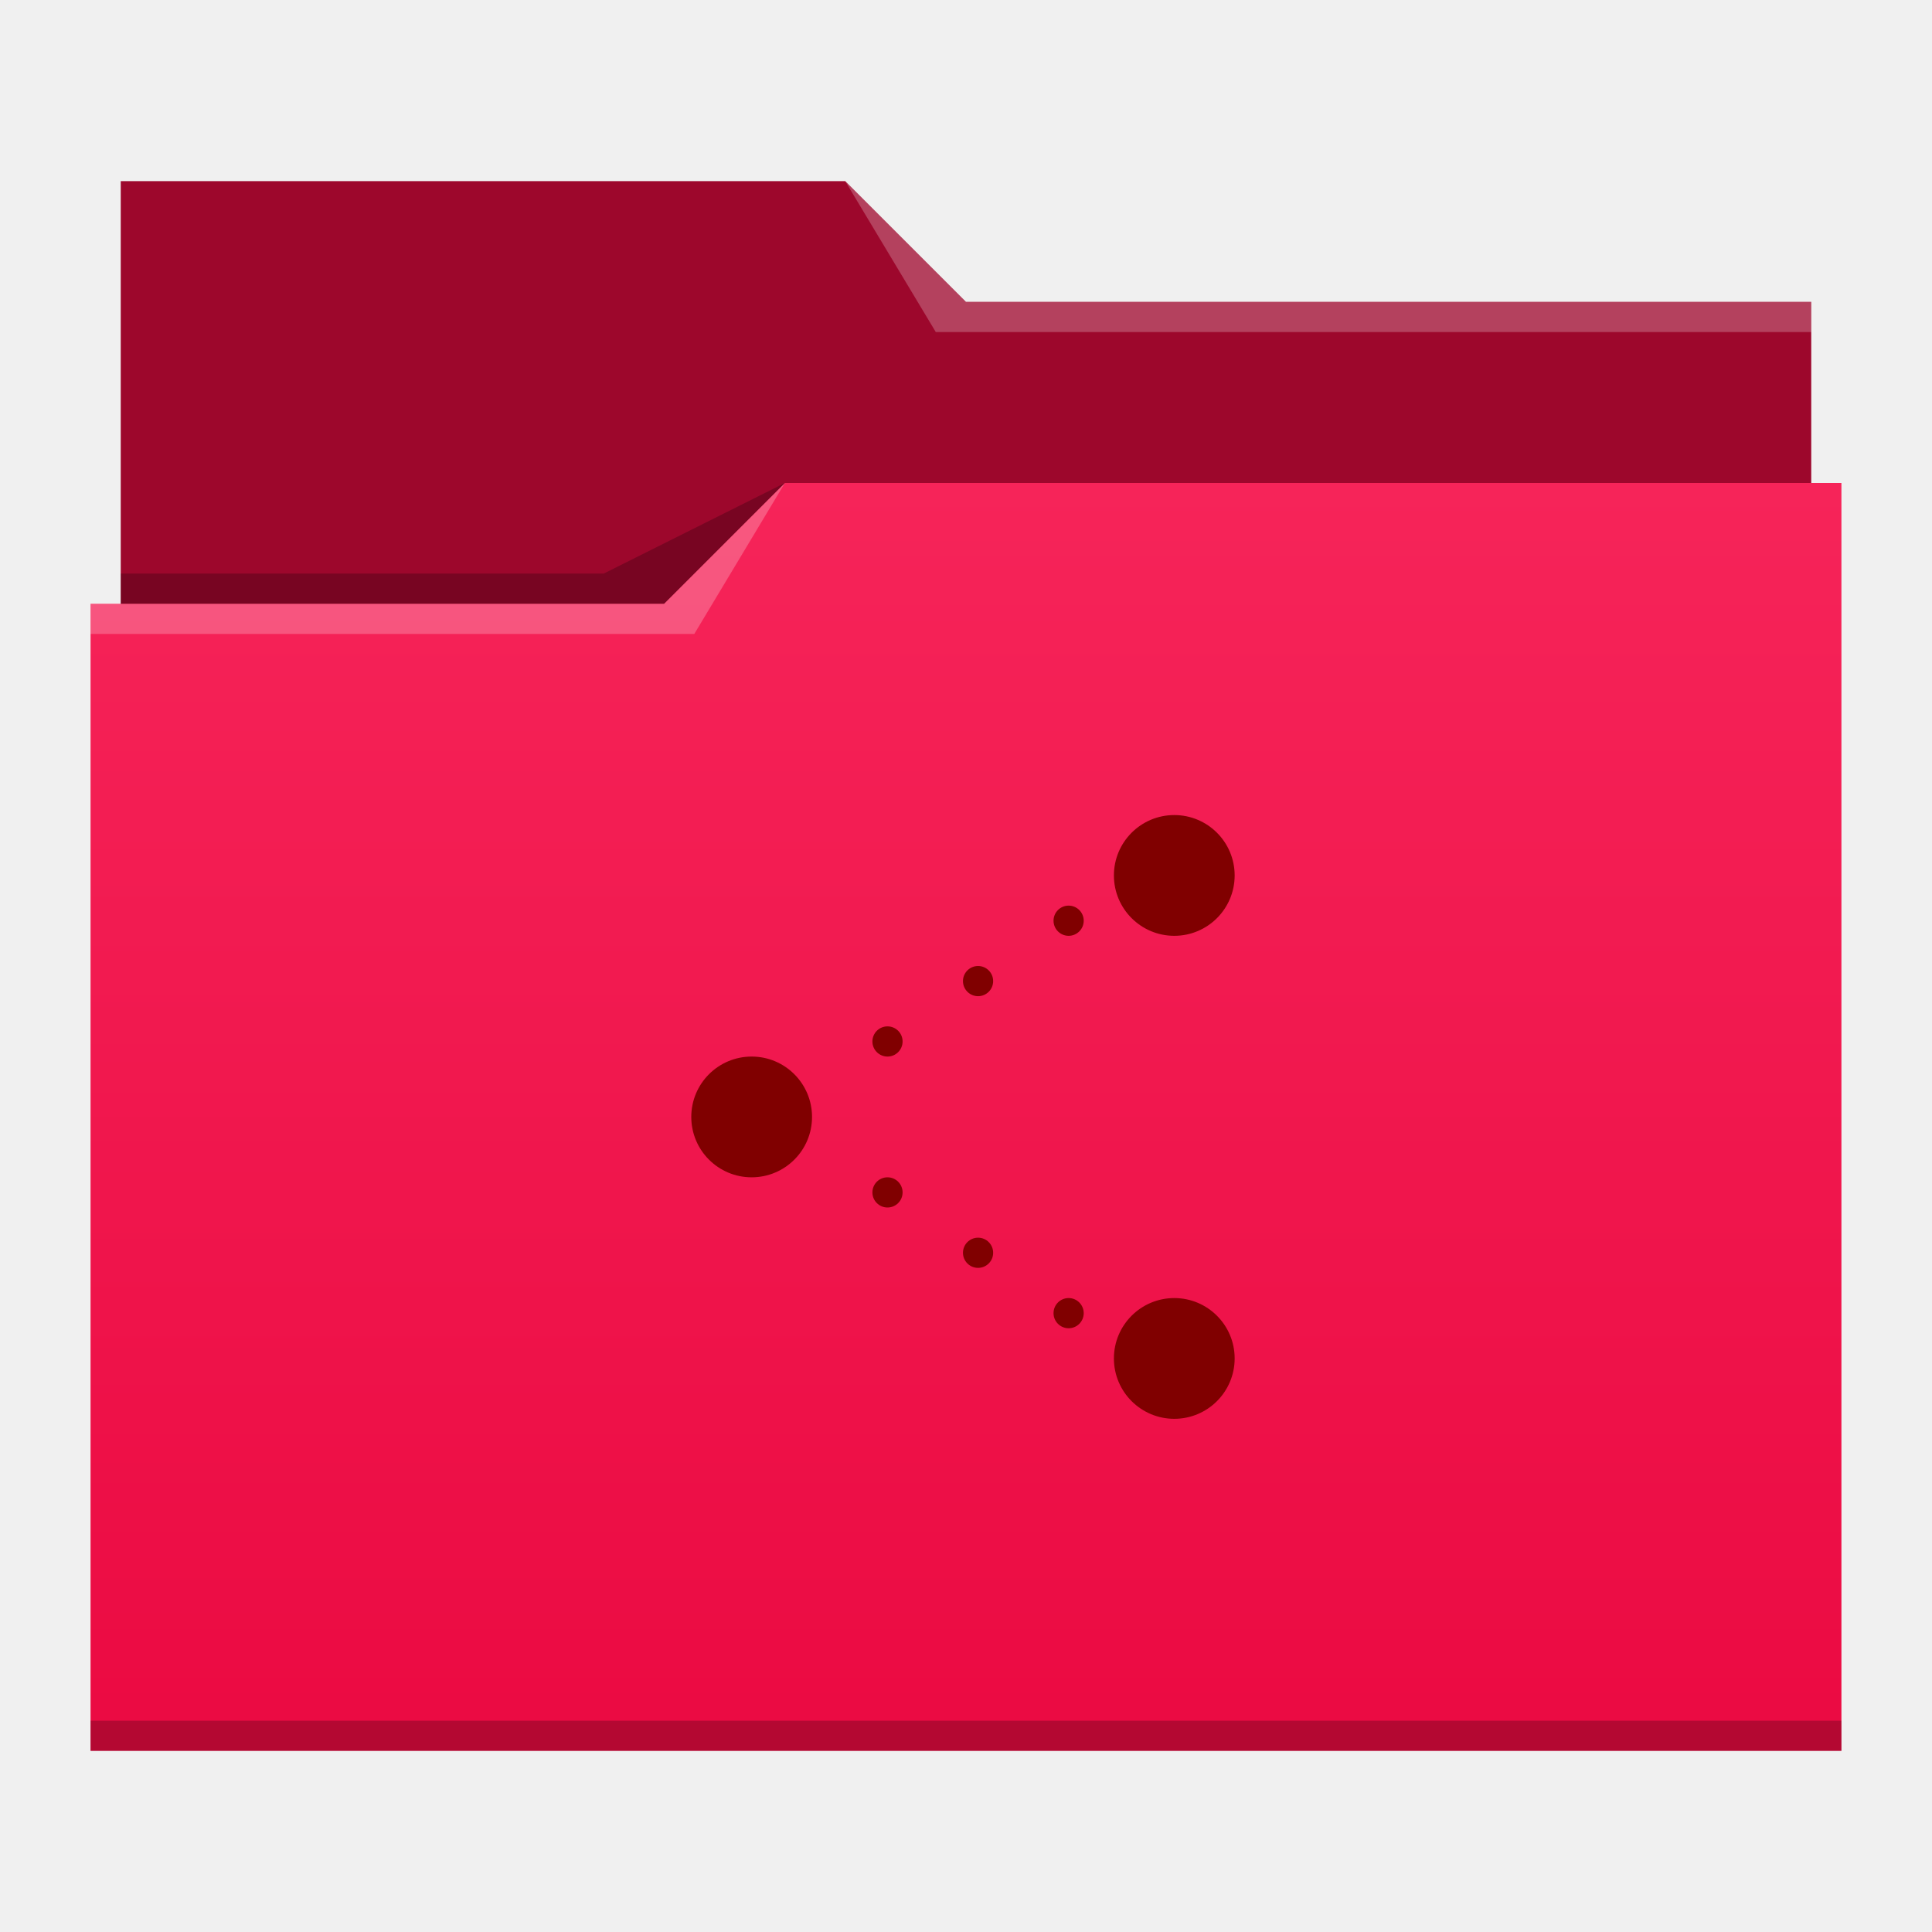
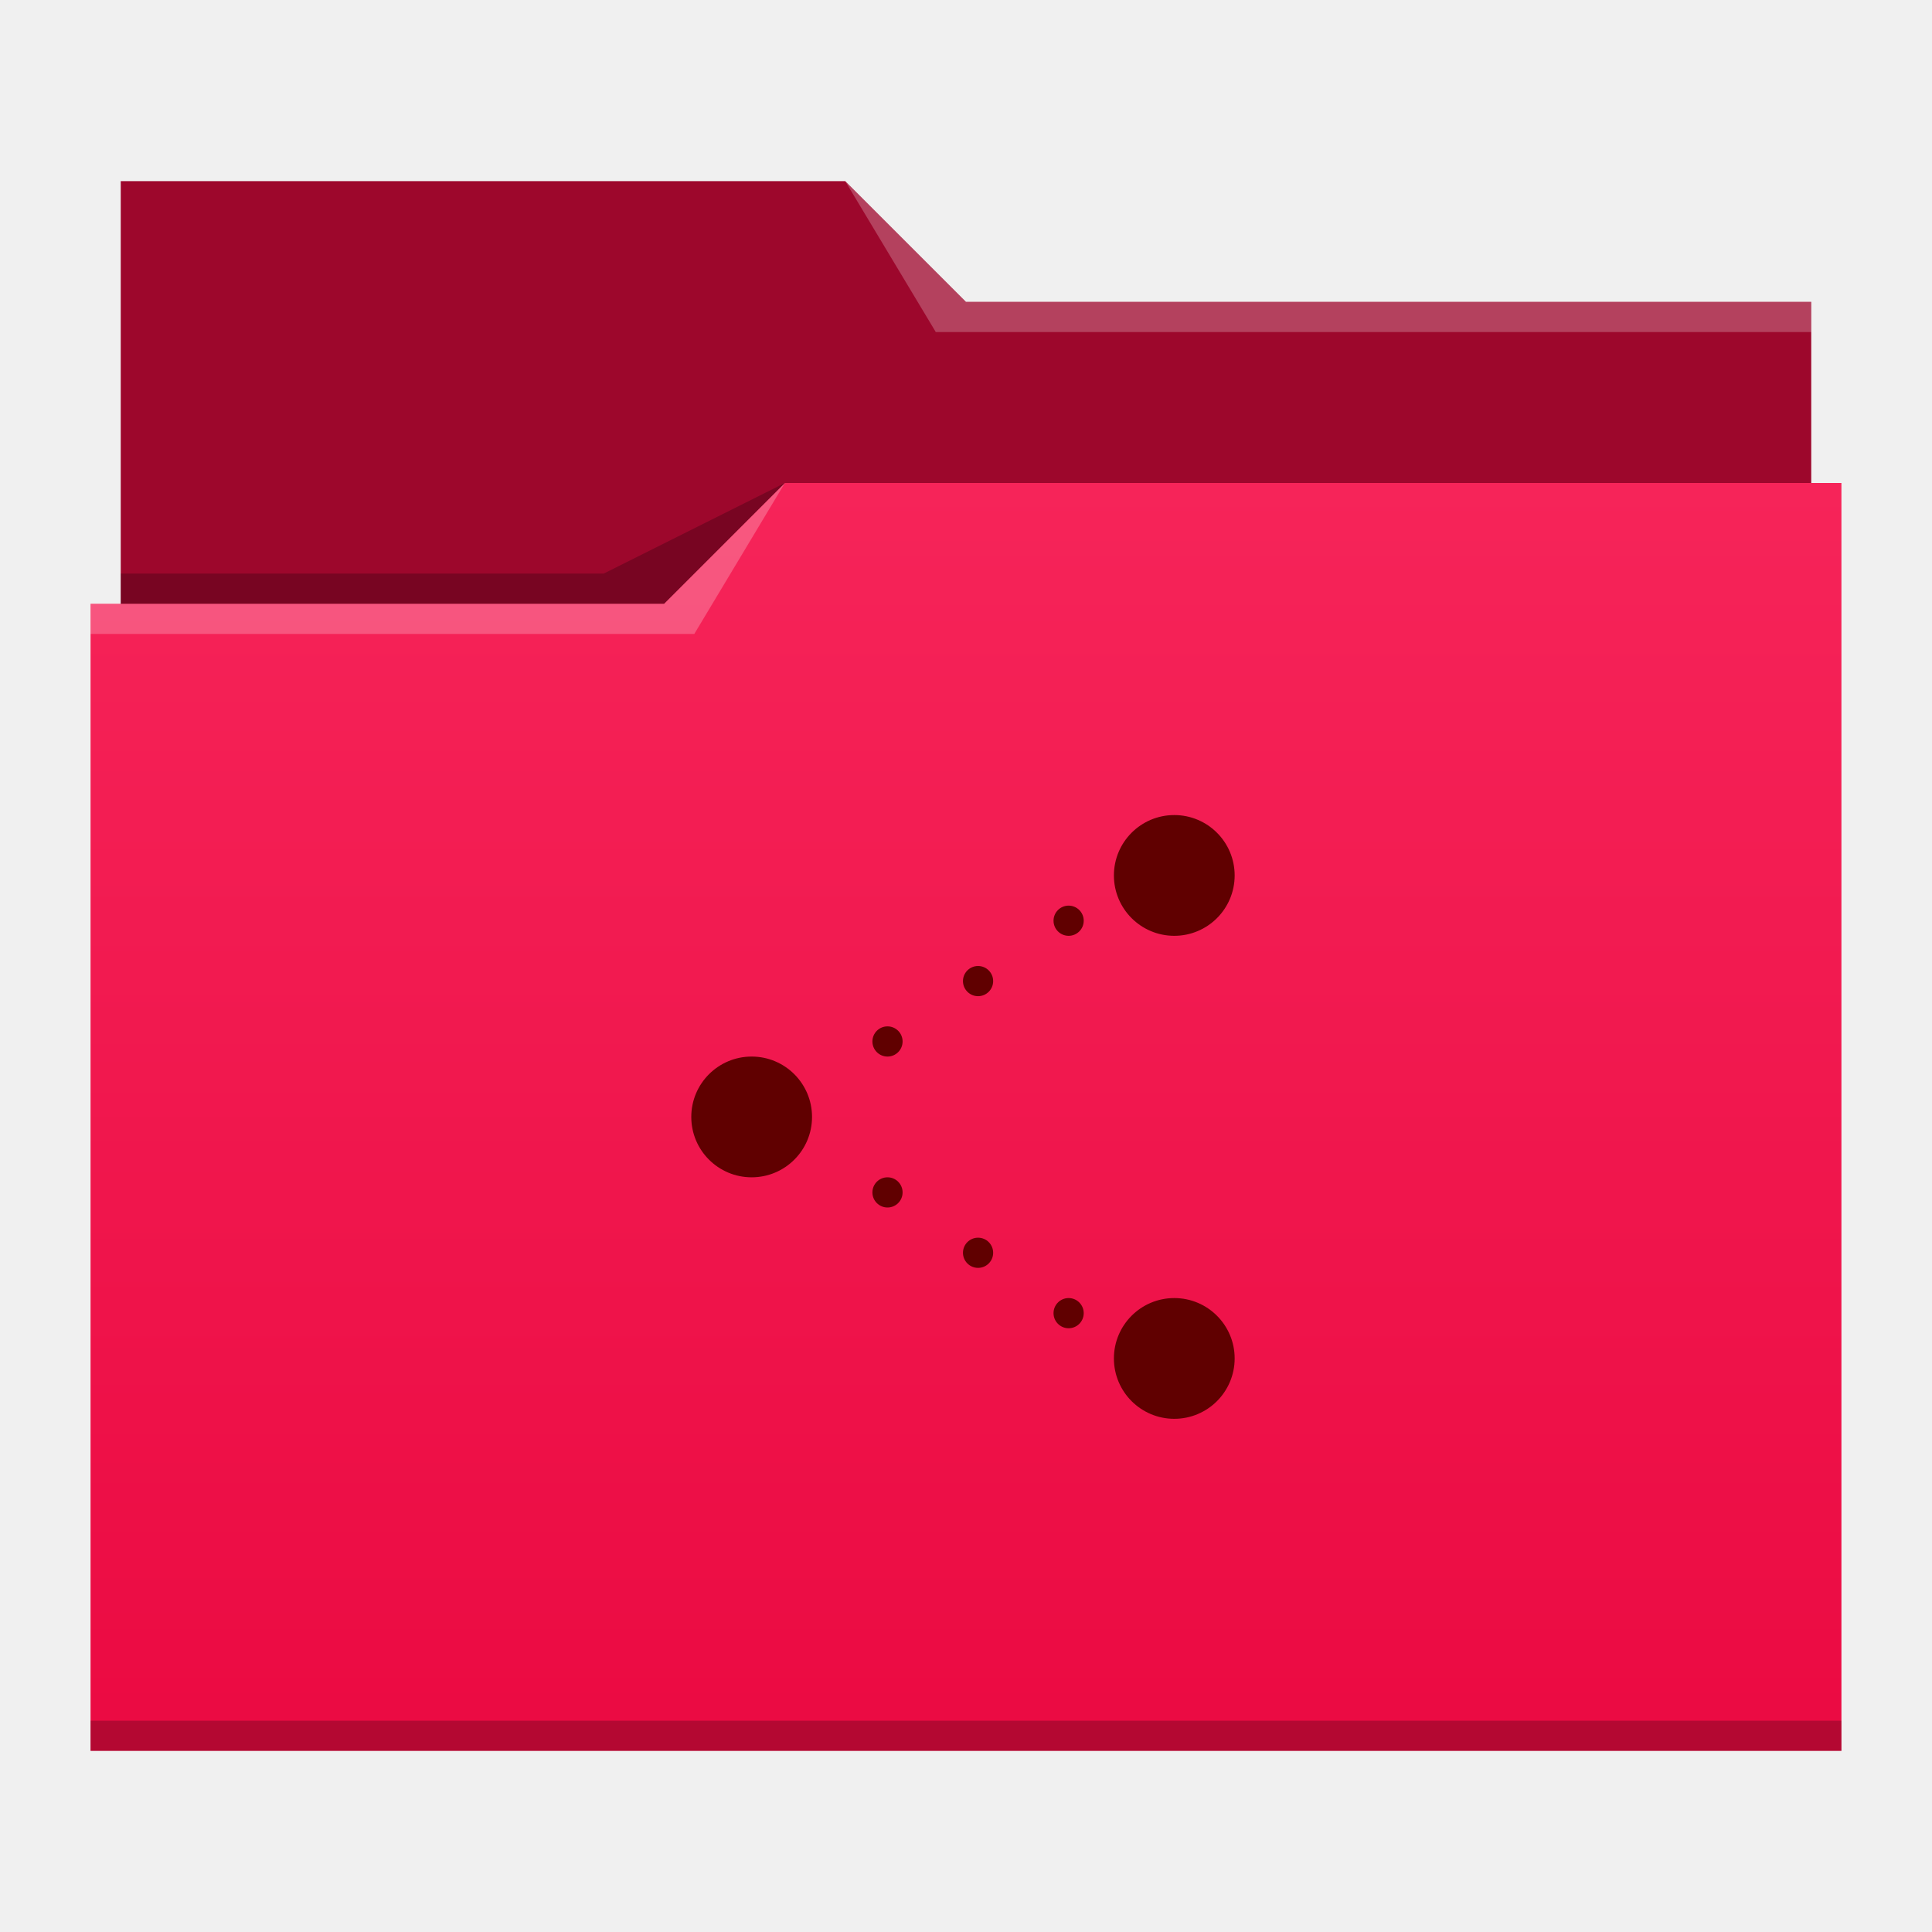
<svg xmlns="http://www.w3.org/2000/svg" xmlns:xlink="http://www.w3.org/1999/xlink" width="64" version="1.1" height="64" id="svg2">
  <defs id="defs5455">
    <linearGradient id="linearGradient4209">
      <stop style="stop-color:#eb0a42" id="stop4211" />
      <stop offset="1" style="stop-color:#f62459" id="stop4213" />
    </linearGradient>
    <linearGradient xlink:href="#linearGradient4209" id="linearGradient4178" y1="541.798" y2="499.784" x2="0" gradientUnits="userSpaceOnUse" gradientTransform="matrix(1 0 0 0.9996746 0 0.176455)" />
  </defs>
  <g id="layer1" transform="matrix(1 0 0 1 -384.5714 -483.798)">
    <path style="fill:#9d072c" id="rect4180" d="m 388.571,489.798 0,5 0,22 c 0,0.554 0.446,1 1,1 l 54,0 c 0.554,0 1,-0.446 1,-1 l 0,-21.99 c 0,-0.003 -0.002,-0.006 -0.002,-0.01 l 0.002,0 0,-1 -28,0 -4,-4 -24,0 z" />
    <path style="fill:url(#linearGradient4178)" id="rect4113" d="m 410.571,499.798 -4,4 -19,0 0,1 0.002,0 c -5e-5,0.004 -0.002,0.008 -0.002,0.012 l 0,35.988 0,1 1,0 56,0 1,0 0,-1 0,-35.988 0,-0.012 0,-5 z" />
    <path style="fill:#ffffff;fill-opacity:0.235;fill-rule:evenodd" id="path4224-8" d="m 387.571,503.798 0,1 20,0 3,-5 -4,4 z" />
    <path style="fill-opacity:0.235;fill-rule:evenodd" id="path4228-3" d="m 388.571,502.798 0,1 18,0 4,-4 -6,3 z" />
    <path style="fill-opacity:0.235" id="path4151-2" d="m 387.571,540.798 0,1 1,0 56,0 1,0 0,-1 -1,0 -56,0 -1,0 z" />
    <path style="fill:#ffffff;fill-opacity:0.235;fill-rule:evenodd" id="path4196" d="m 412.571,489.798 3,5 2,0 27,0 0,-1 -27,0 -1,0 z" />
-     <path style="color:#000000;fill:#800000;fill-rule:evenodd;stroke-width:0.1" id="path3858" d="m 423.471,510.798 a 2,2 0 0 0 -2,2 2,2 0 0 0 2,2 2,2 0 0 0 2,-2 2,2 0 0 0 -2,-2 z m -3.5,3 a 0.5,0.5 0 0 0 -0.5,0.5 0.5,0.5 0 0 0 0.5,0.5 0.5,0.5 0 0 0 0.5,-0.5 0.5,0.5 0 0 0 -0.5,-0.5 z m -3,2 a 0.5,0.5 0 0 0 -0.5,0.5 0.5,0.5 0 0 0 0.5,0.5 0.5,0.5 0 0 0 0.5,-0.5 0.5,0.5 0 0 0 -0.5,-0.5 z m -3,2 a 0.5,0.5 0 0 0 -0.5,0.5 0.5,0.5 0 0 0 0.5,0.5 0.5,0.5 0 0 0 0.5,-0.5 0.5,0.5 0 0 0 -0.5,-0.5 z m -4.5,1 a 2,2 0 0 0 -2,2 2,2 0 0 0 2,2 2,2 0 0 0 2,-2 2,2 0 0 0 -2,-2 z m 4.5,4 a 0.5,0.5 0 0 0 -0.5,0.5 0.5,0.5 0 0 0 0.5,0.5 0.5,0.5 0 0 0 0.5,-0.5 0.5,0.5 0 0 0 -0.5,-0.5 z m 3,2 a 0.5,0.5 0 0 0 -0.5,0.5 0.5,0.5 0 0 0 0.5,0.5 0.5,0.5 0 0 0 0.5,-0.5 0.5,0.5 0 0 0 -0.5,-0.5 z m 3,2 a 0.5,0.5 0 0 0 -0.5,0.5 0.5,0.5 0 0 0 0.5,0.5 0.5,0.5 0 0 0 0.5,-0.5 0.5,0.5 0 0 0 -0.5,-0.5 z m 3.5,0 a 2,2 0 0 0 -2,2 2,2 0 0 0 2,2 2,2 0 0 0 2,-2 2,2 0 0 0 -2,-2 z" />
+     <path style="color:#000000;fill:#600000;fill-rule:evenodd;stroke-width:0.1" id="path3858" d="m 423.471,510.798 a 2,2 0 0 0 -2,2 2,2 0 0 0 2,2 2,2 0 0 0 2,-2 2,2 0 0 0 -2,-2 z m -3.5,3 a 0.5,0.5 0 0 0 -0.5,0.5 0.5,0.5 0 0 0 0.5,0.5 0.5,0.5 0 0 0 0.5,-0.5 0.5,0.5 0 0 0 -0.5,-0.5 z m -3,2 a 0.5,0.5 0 0 0 -0.5,0.5 0.5,0.5 0 0 0 0.5,0.5 0.5,0.5 0 0 0 0.5,-0.5 0.5,0.5 0 0 0 -0.5,-0.5 z m -3,2 a 0.5,0.5 0 0 0 -0.5,0.5 0.5,0.5 0 0 0 0.5,0.5 0.5,0.5 0 0 0 0.5,-0.5 0.5,0.5 0 0 0 -0.5,-0.5 z m -4.5,1 a 2,2 0 0 0 -2,2 2,2 0 0 0 2,2 2,2 0 0 0 2,-2 2,2 0 0 0 -2,-2 z m 4.5,4 a 0.5,0.5 0 0 0 -0.5,0.5 0.5,0.5 0 0 0 0.5,0.5 0.5,0.5 0 0 0 0.5,-0.5 0.5,0.5 0 0 0 -0.5,-0.5 z m 3,2 a 0.5,0.5 0 0 0 -0.5,0.5 0.5,0.5 0 0 0 0.5,0.5 0.5,0.5 0 0 0 0.5,-0.5 0.5,0.5 0 0 0 -0.5,-0.5 z m 3,2 a 0.5,0.5 0 0 0 -0.5,0.5 0.5,0.5 0 0 0 0.5,0.5 0.5,0.5 0 0 0 0.5,-0.5 0.5,0.5 0 0 0 -0.5,-0.5 z m 3.5,0 a 2,2 0 0 0 -2,2 2,2 0 0 0 2,2 2,2 0 0 0 2,-2 2,2 0 0 0 -2,-2 z" />
  </g>
</svg>
